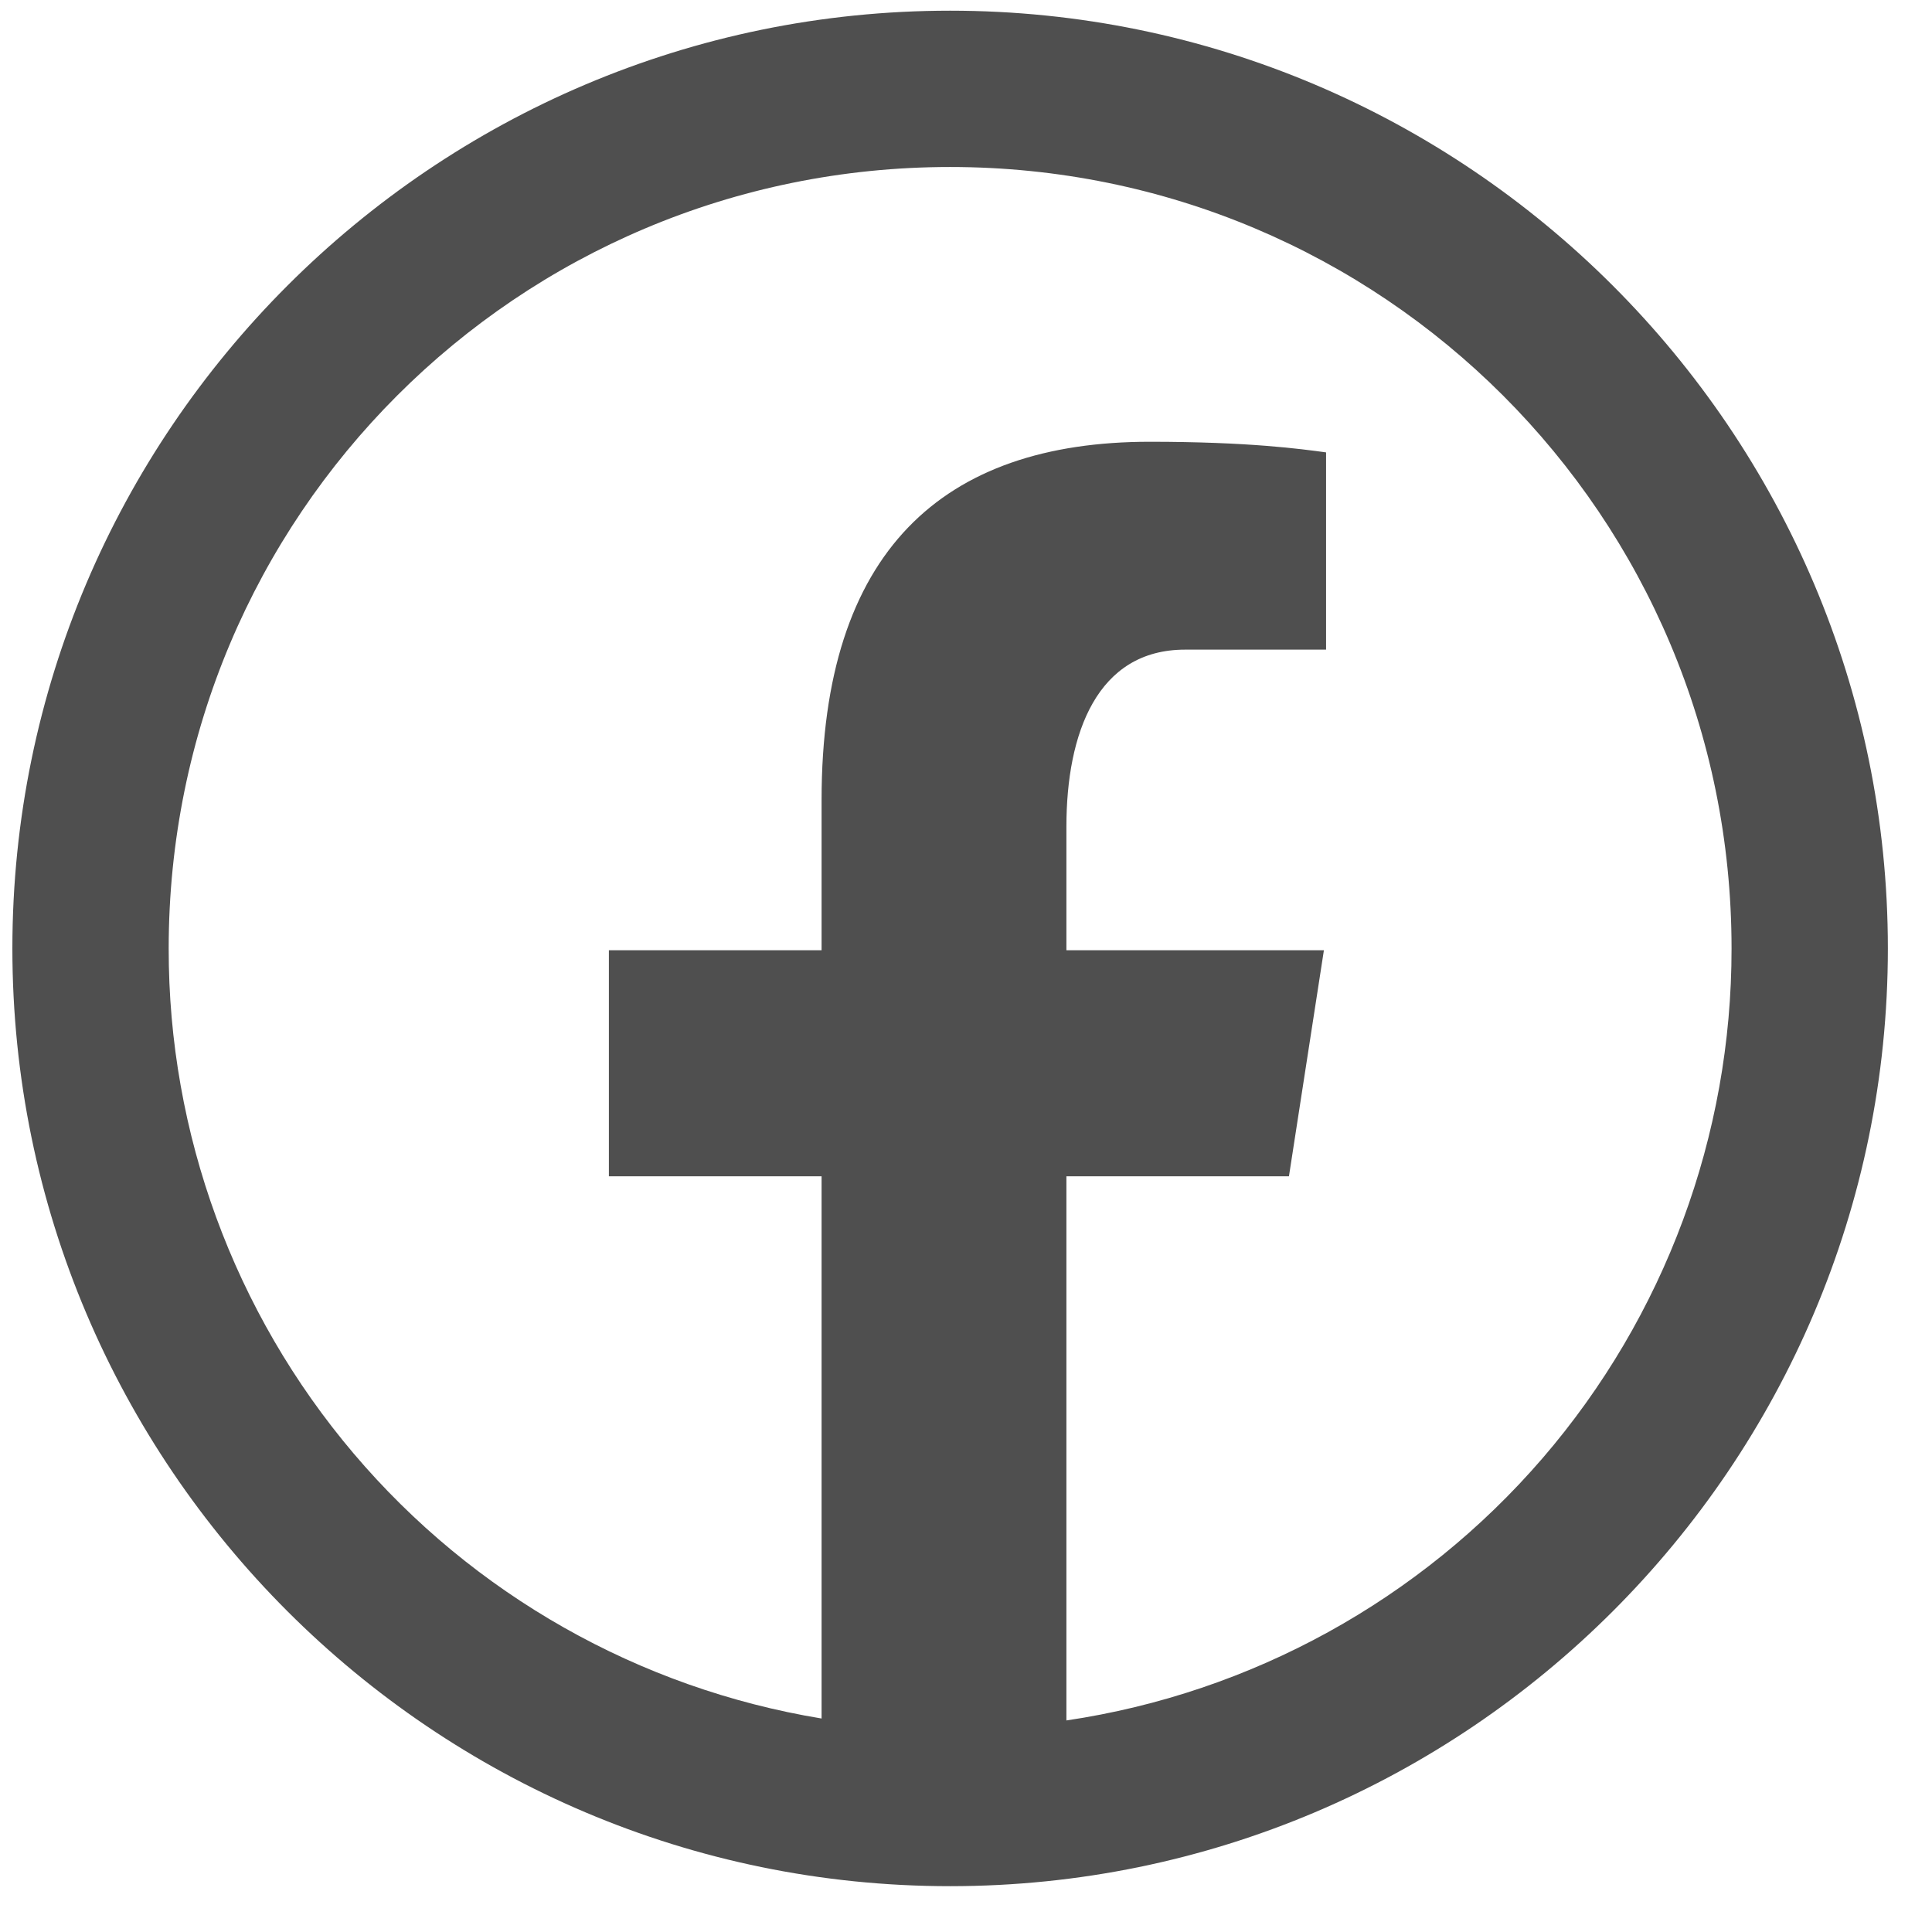
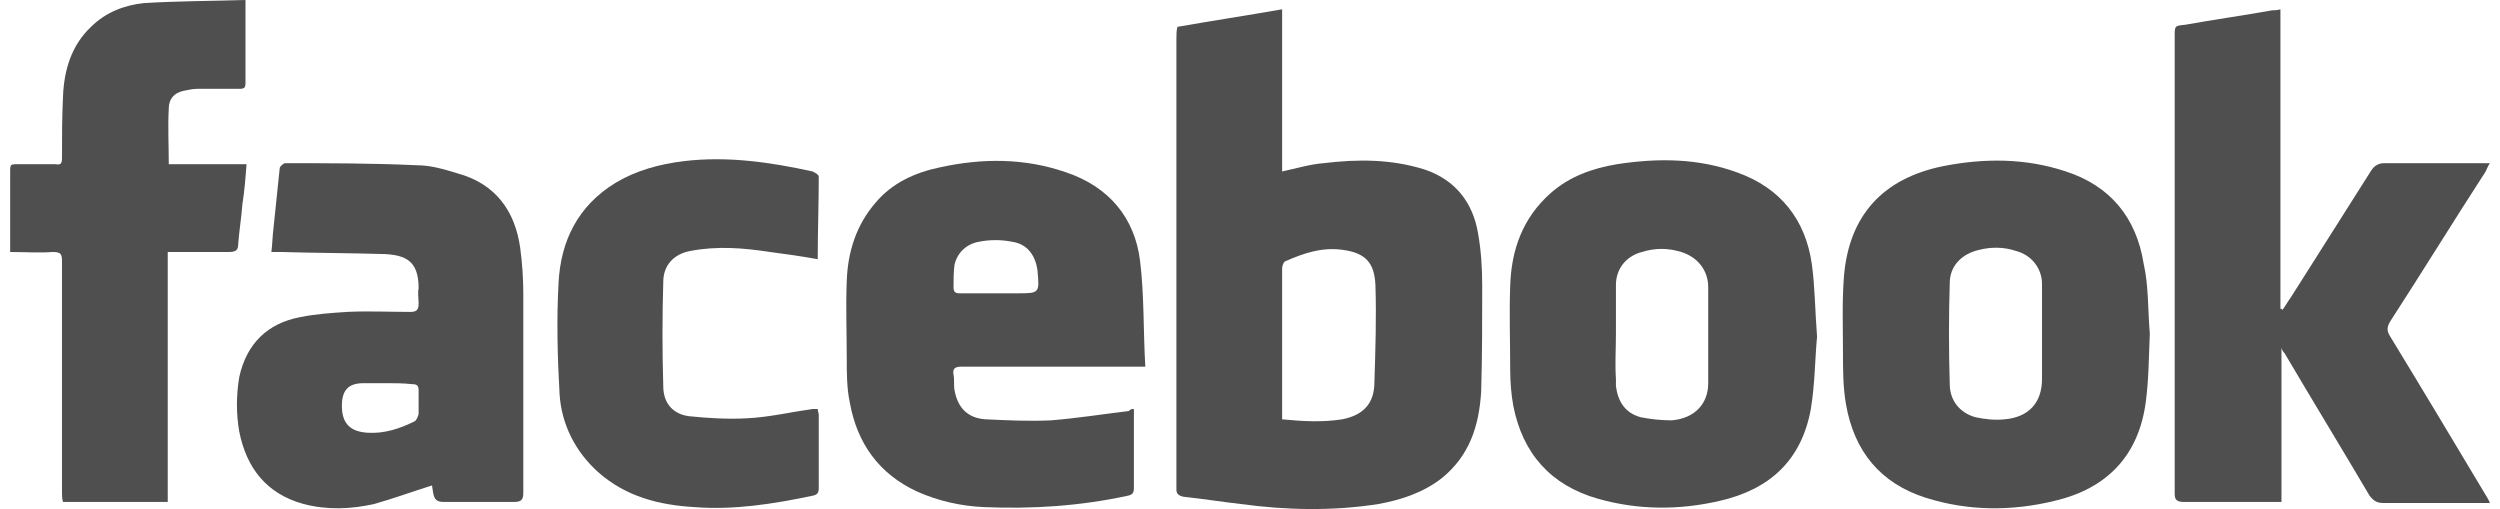
- <svg xmlns="http://www.w3.org/2000/svg" width="32" height="32" viewBox="0 0 32 32" fill="none">
-   <path d="M15.737 0.177C7.174 0.177 0.205 7.146 0.205 15.709C0.205 24.273 7.174 31.241 15.737 31.241C24.3 31.241 31.269 24.273 31.269 15.709C31.269 7.146 24.3 0.177 15.737 0.177ZM15.737 2.766C22.901 2.766 28.68 8.545 28.68 15.709C28.683 18.808 27.572 21.804 25.55 24.152C23.527 26.499 20.728 28.041 17.663 28.496V19.483H21.349L21.928 15.739H17.663V13.694C17.663 12.141 18.174 10.76 19.628 10.76H21.964V7.493C21.554 7.437 20.685 7.317 19.044 7.317C15.617 7.317 13.608 9.126 13.608 13.25V15.739H10.085V19.483H13.608V28.464C10.585 27.966 7.838 26.41 5.857 24.074C3.876 21.737 2.79 18.773 2.794 15.709C2.794 8.545 8.573 2.766 15.737 2.766Z" fill="#4F4F4F" />
+ <svg xmlns="http://www.w3.org/2000/svg" width="123" height="25" viewBox="0 0 123 25" fill="none">
+   <path fill-rule="evenodd" clip-rule="evenodd" d="M57.93 1.321C59.664 1.016 61.347 0.762 63.081 0.457C63.081 3.15 63.081 5.793 63.081 8.435C63.795 8.282 64.458 8.079 65.121 8.028C66.805 7.825 68.437 7.825 70.069 8.333C71.599 8.841 72.466 9.959 72.721 11.484C72.874 12.348 72.925 13.211 72.925 14.075C72.925 15.803 72.925 17.53 72.874 19.258C72.772 20.935 72.313 22.409 70.936 23.526C70.018 24.238 68.947 24.593 67.825 24.797C65.58 25.152 63.285 25.102 61.041 24.797C60.123 24.695 59.205 24.543 58.236 24.441C57.981 24.39 57.879 24.289 57.879 24.085C57.879 23.933 57.879 23.78 57.879 23.628C57.879 16.413 57.879 9.146 57.879 1.931C57.879 1.677 57.879 1.524 57.93 1.321ZM63.081 20.63C64.101 20.732 65.07 20.782 66.039 20.63C67.059 20.427 67.621 19.868 67.621 18.801C67.672 17.226 67.723 15.6 67.671 14.024C67.621 12.906 67.162 12.449 66.09 12.297C65.07 12.144 64.152 12.449 63.234 12.856C63.132 12.906 63.081 13.11 63.081 13.211C63.081 14.634 63.081 16.108 63.081 17.53C63.081 18.547 63.081 19.563 63.081 20.63Z" fill="#4F4F4F" />
+   <path fill-rule="evenodd" clip-rule="evenodd" d="M122.5 24.746C122.143 24.746 121.837 24.746 121.531 24.746C120.103 24.746 118.675 24.746 117.247 24.746C116.941 24.746 116.788 24.644 116.584 24.39C115.207 22.053 113.779 19.715 112.401 17.378C112.35 17.327 112.299 17.276 112.248 17.124C112.248 19.715 112.248 22.205 112.248 24.695C112.095 24.695 111.942 24.695 111.84 24.695C110.361 24.695 108.933 24.695 107.454 24.695C107.097 24.695 106.995 24.593 106.995 24.289C106.995 22.663 106.995 21.037 106.995 19.36C106.995 13.516 106.995 7.622 106.995 1.778C106.995 1.27 106.995 1.27 107.505 1.219C108.933 0.965 110.361 0.762 111.789 0.508C111.891 0.508 112.044 0.508 112.197 0.457C112.197 5.386 112.197 10.315 112.197 15.193C112.248 15.193 112.248 15.193 112.299 15.244C112.452 15.041 112.554 14.837 112.707 14.634C114.034 12.551 115.309 10.518 116.635 8.435C116.788 8.181 116.992 8.028 117.298 8.028C118.828 8.028 120.358 8.028 121.888 8.028C122.041 8.028 122.245 8.028 122.5 8.028C122.398 8.181 122.347 8.333 122.296 8.435C120.715 10.874 119.185 13.364 117.604 15.803C117.451 16.057 117.4 16.26 117.604 16.565C119.185 19.157 120.766 21.799 122.347 24.441C122.398 24.543 122.449 24.593 122.5 24.746Z" fill="#4F4F4F" />
+   <path fill-rule="evenodd" clip-rule="evenodd" d="M55.788 20.122C55.788 20.274 55.788 20.376 55.788 20.478C55.788 21.646 55.788 22.815 55.788 23.984C55.788 24.238 55.737 24.34 55.482 24.39C53.136 24.898 50.79 25.051 48.393 24.949C47.271 24.898 46.149 24.644 45.129 24.187C43.242 23.323 42.17 21.799 41.813 19.817C41.66 19.106 41.66 18.343 41.66 17.632C41.66 16.362 41.609 15.091 41.66 13.821C41.711 12.398 42.119 11.077 43.089 9.959C43.904 8.994 45.027 8.486 46.251 8.232C48.342 7.774 50.433 7.774 52.473 8.486C54.564 9.197 55.839 10.722 56.094 12.856C56.298 14.533 56.247 16.26 56.349 18.039C56.094 18.039 55.941 18.039 55.788 18.039C52.983 18.039 50.127 18.039 47.322 18.039C46.965 18.039 46.863 18.14 46.914 18.445C46.965 18.699 46.914 18.953 46.965 19.207C47.118 20.071 47.628 20.579 48.495 20.63C49.566 20.681 50.637 20.732 51.708 20.681C52.983 20.579 54.258 20.376 55.533 20.224C55.635 20.122 55.686 20.122 55.788 20.122ZM49.005 14.431C49.362 14.431 49.719 14.431 50.025 14.431C51.147 14.431 51.147 14.431 51.045 13.313C50.943 12.551 50.535 11.992 49.77 11.89C49.26 11.789 48.699 11.789 48.189 11.89C47.577 11.992 47.118 12.398 46.965 13.008C46.914 13.364 46.914 13.77 46.914 14.126C46.914 14.38 47.016 14.431 47.22 14.431C47.832 14.431 48.393 14.431 49.005 14.431Z" fill="#4F4F4F" />
+   <path fill-rule="evenodd" clip-rule="evenodd" d="M105.771 16.413C105.72 17.581 105.72 18.699 105.567 19.817C105.21 22.409 103.68 24.035 101.079 24.644C98.988 25.152 96.846 25.152 94.755 24.492C92.51 23.78 91.235 22.205 90.827 19.919C90.674 19.055 90.674 18.191 90.674 17.327C90.674 16.057 90.623 14.837 90.725 13.567C90.98 10.62 92.612 8.791 95.571 8.181C97.611 7.774 99.651 7.774 101.64 8.435C103.833 9.146 105.108 10.722 105.465 12.957C105.72 14.075 105.669 15.244 105.771 16.413ZM100.467 16.413C100.467 15.6 100.467 14.787 100.467 13.974C100.467 13.211 99.957 12.551 99.192 12.348C98.58 12.144 97.968 12.144 97.356 12.297C96.489 12.5 95.928 13.11 95.928 13.923C95.877 15.6 95.877 17.226 95.928 18.902C95.928 19.715 96.438 20.325 97.203 20.529C97.662 20.63 98.172 20.681 98.631 20.63C99.804 20.529 100.467 19.817 100.467 18.648C100.467 17.886 100.467 17.175 100.467 16.413Z" fill="#4F4F4F" />
+   <path fill-rule="evenodd" clip-rule="evenodd" d="M89.399 16.565C89.297 17.632 89.297 18.902 89.093 20.122C88.634 22.663 87.053 24.085 84.605 24.644C82.615 25.102 80.626 25.102 78.637 24.543C76.291 23.882 74.914 22.307 74.455 19.97C74.353 19.411 74.302 18.801 74.302 18.191C74.302 16.819 74.251 15.447 74.302 14.075C74.353 12.297 74.914 10.722 76.291 9.502C77.209 8.689 78.331 8.283 79.555 8.079C81.544 7.774 83.534 7.774 85.472 8.486C87.614 9.248 88.838 10.823 89.144 13.008C89.297 14.126 89.297 15.244 89.399 16.565ZM79.504 16.413C79.504 17.175 79.453 17.886 79.504 18.648C79.504 18.75 79.504 18.852 79.504 19.004C79.606 19.766 79.963 20.325 80.728 20.529C81.238 20.63 81.749 20.681 82.258 20.681C83.381 20.579 84.044 19.868 84.044 18.852C84.044 17.276 84.044 15.701 84.044 14.126C84.044 13.313 83.534 12.652 82.718 12.398C82.055 12.195 81.442 12.195 80.779 12.398C80.014 12.602 79.504 13.211 79.504 14.024C79.504 14.787 79.504 15.6 79.504 16.413Z" fill="#4F4F4F" />
+   <path fill-rule="evenodd" clip-rule="evenodd" d="M21.259 23.882C20.29 24.187 19.32 24.543 18.402 24.797C17.28 25.051 16.107 25.102 14.934 24.797C13.098 24.289 12.129 23.018 11.772 21.24C11.619 20.376 11.619 19.462 11.772 18.547C12.129 16.921 13.149 15.905 14.781 15.6C15.546 15.447 16.311 15.396 17.076 15.346C18.096 15.295 19.168 15.346 20.188 15.346C20.494 15.346 20.596 15.244 20.596 14.939C20.596 14.685 20.545 14.431 20.596 14.177C20.596 12.856 19.983 12.551 18.913 12.5C17.229 12.449 15.546 12.449 13.863 12.399C13.71 12.399 13.557 12.399 13.353 12.399C13.404 11.992 13.404 11.636 13.455 11.23C13.557 10.264 13.659 9.299 13.761 8.283C13.761 8.181 13.965 8.029 14.016 8.029C16.158 8.029 18.351 8.029 20.494 8.13C21.208 8.13 21.871 8.333 22.534 8.537C24.37 9.045 25.339 10.366 25.594 12.195C25.696 12.957 25.747 13.72 25.747 14.482C25.747 17.734 25.747 20.986 25.747 24.238C25.747 24.594 25.645 24.695 25.288 24.695C24.115 24.695 22.942 24.695 21.82 24.695C21.463 24.695 21.361 24.543 21.31 24.238C21.31 24.187 21.259 23.984 21.259 23.882ZM19.015 18.852C18.657 18.852 18.249 18.852 17.892 18.852C17.127 18.852 16.821 19.207 16.821 19.97C16.821 20.833 17.229 21.24 18.096 21.291C18.913 21.342 19.677 21.087 20.392 20.732C20.494 20.681 20.545 20.529 20.596 20.376C20.596 19.97 20.596 19.614 20.596 19.207C20.596 18.953 20.494 18.902 20.29 18.902C19.831 18.852 19.422 18.852 19.015 18.852Z" fill="#4F4F4F" />
+   <path fill-rule="evenodd" clip-rule="evenodd" d="M12.078 0C12.078 1.016 12.078 1.931 12.078 2.896C12.078 3.303 12.078 3.659 12.078 4.065C12.078 4.319 12.027 4.37 11.772 4.37C11.109 4.37 10.395 4.37 9.732 4.37C9.477 4.37 9.273 4.421 9.018 4.472C8.559 4.573 8.304 4.878 8.304 5.335C8.253 6.25 8.304 7.165 8.304 8.079C9.528 8.079 10.803 8.079 12.129 8.079C12.078 8.791 12.027 9.4 11.925 10.061C11.874 10.722 11.772 11.331 11.721 11.992C11.721 12.297 11.619 12.398 11.262 12.398C10.242 12.398 9.273 12.398 8.253 12.398C8.253 16.514 8.253 20.579 8.253 24.695C6.518 24.695 4.835 24.695 3.101 24.695C3.05 24.543 3.05 24.39 3.05 24.187C3.05 20.427 3.05 16.616 3.05 12.856C3.05 12.5 2.999 12.398 2.591 12.398C1.928 12.449 1.214 12.398 0.5 12.398C0.5 12.246 0.5 12.094 0.5 11.941C0.5 10.823 0.5 9.705 0.5 8.638C0.5 8.028 0.449 8.079 1.061 8.079C1.622 8.079 2.183 8.079 2.744 8.079C2.999 8.13 3.05 8.028 3.05 7.774C3.05 6.758 3.05 5.742 3.101 4.726C3.152 3.455 3.509 2.236 4.478 1.321C5.192 0.61 6.11 0.254 7.08 0.152C8.712 0.051 10.395 0.051 12.078 0Z" fill="#4F4F4F" />
+   <path fill-rule="evenodd" clip-rule="evenodd" d="M40.232 12.754C39.416 12.602 38.651 12.5 37.886 12.398C36.56 12.195 35.285 12.094 33.959 12.348C33.143 12.5 32.633 13.059 32.633 13.872C32.582 15.6 32.582 17.276 32.633 19.004C32.633 19.817 33.092 20.376 33.908 20.478C34.877 20.579 35.846 20.63 36.764 20.579C37.835 20.528 38.906 20.274 39.977 20.122C40.028 20.122 40.13 20.122 40.232 20.122C40.232 20.224 40.283 20.325 40.283 20.427C40.283 21.596 40.283 22.815 40.283 23.984C40.283 24.238 40.232 24.339 39.977 24.39C38.039 24.797 36.101 25.102 34.163 24.949C32.429 24.848 30.797 24.441 29.419 23.221C28.297 22.205 27.634 20.884 27.532 19.411C27.43 17.581 27.379 15.752 27.481 13.923C27.583 11.839 28.45 10.112 30.287 8.994C31.307 8.384 32.429 8.079 33.653 7.927C35.795 7.673 37.886 7.978 39.977 8.435C40.079 8.486 40.283 8.587 40.283 8.689C40.283 10.061 40.232 11.382 40.232 12.754Z" fill="#4F4F4F" />
</svg>
